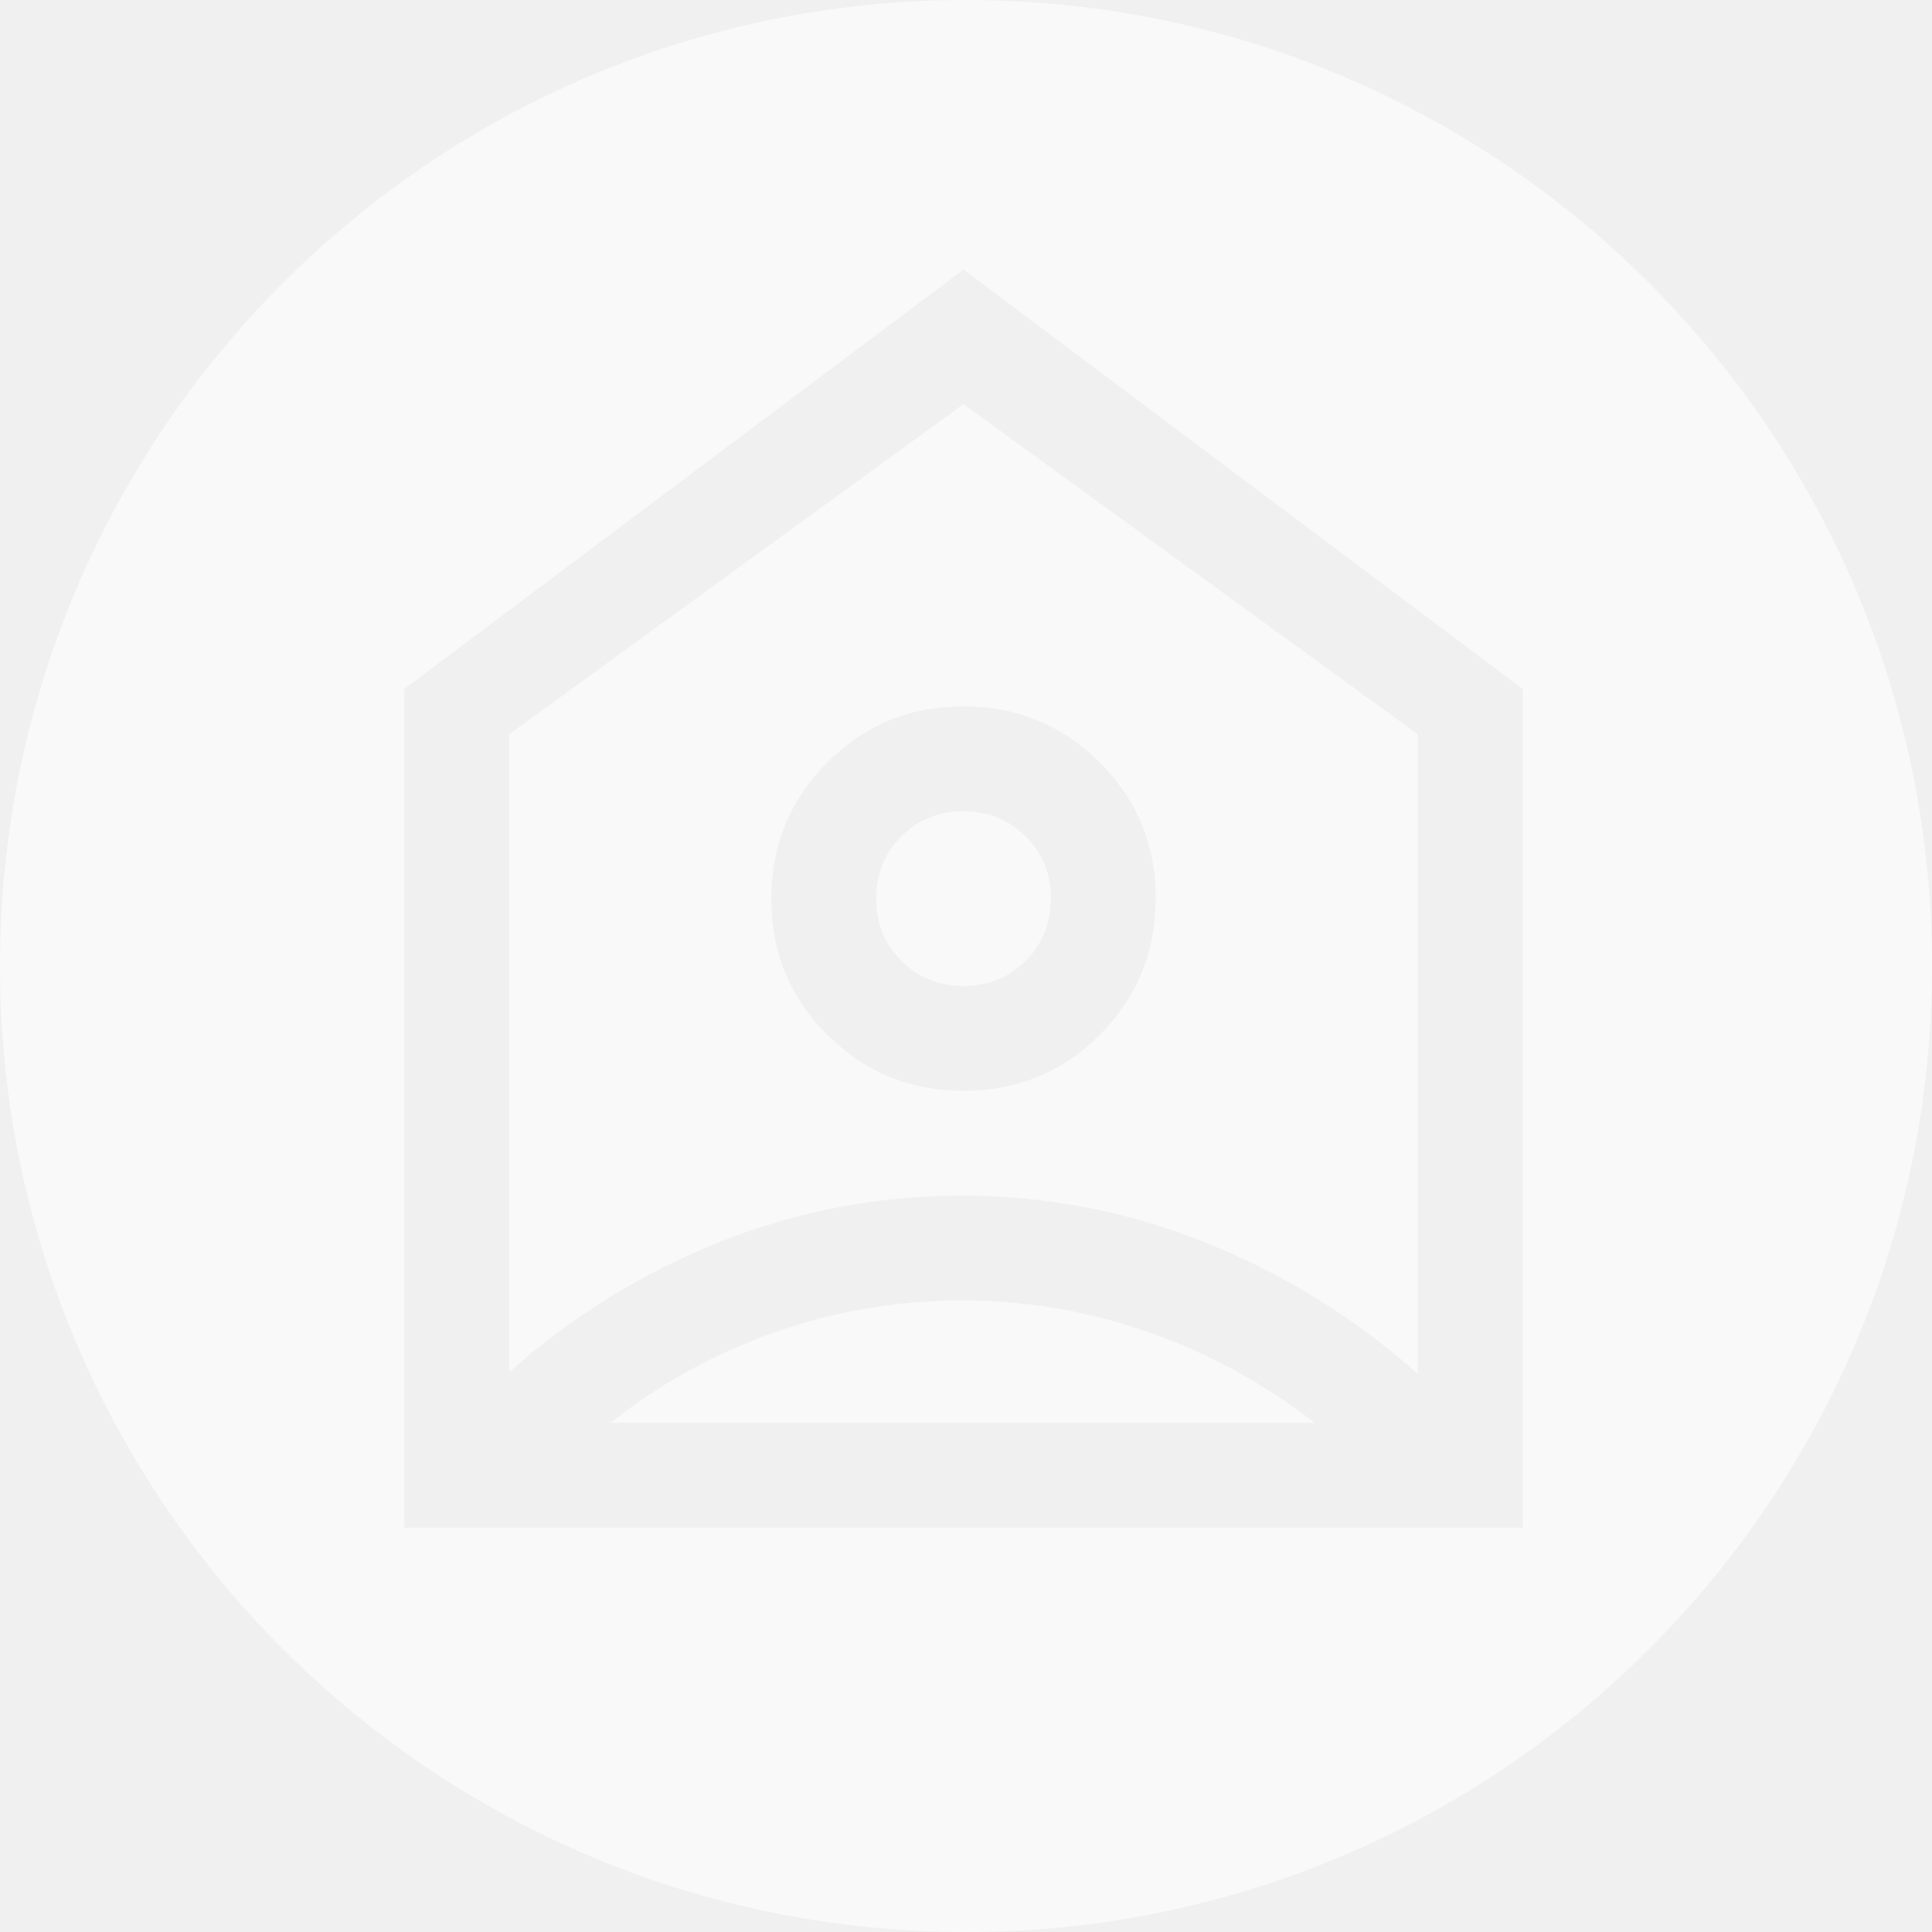
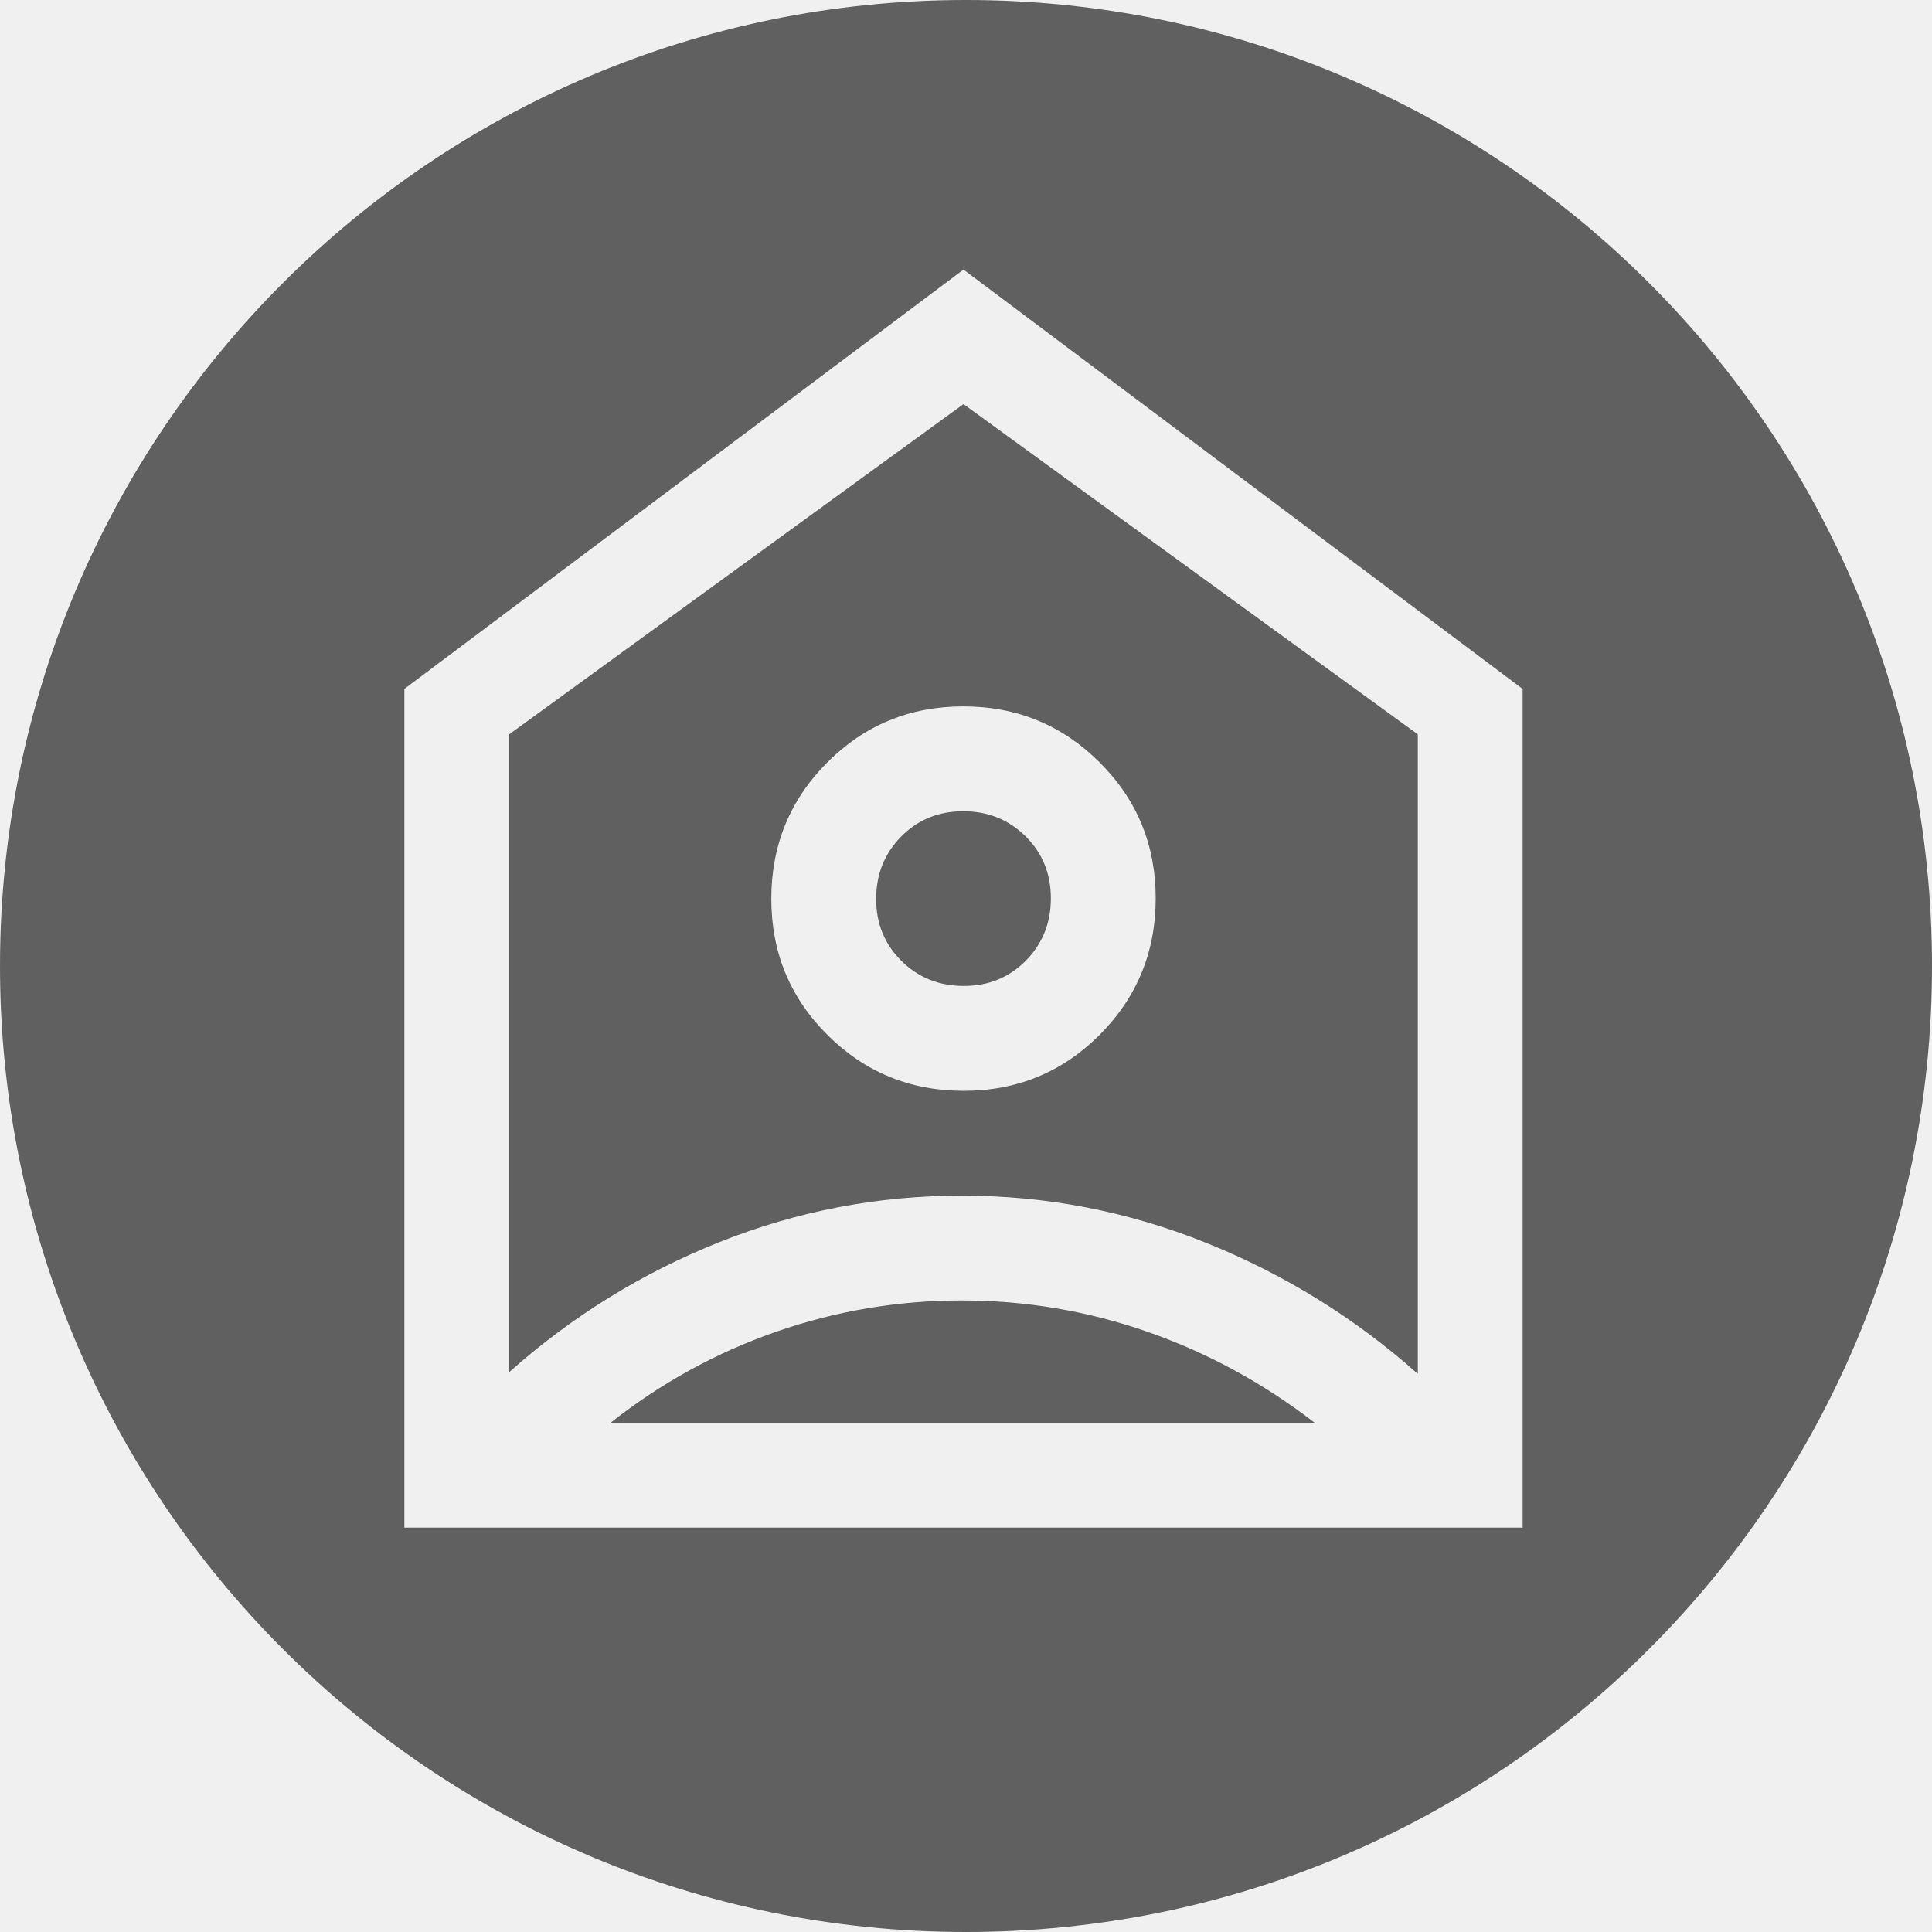
<svg xmlns="http://www.w3.org/2000/svg" width="43" height="43" viewBox="0 0 43 43" fill="none">
-   <path fill-rule="evenodd" clip-rule="evenodd" d="M21.5 43C33.374 43 43 33.374 43 21.5C43 9.626 33.374 0 21.5 0C9.626 0 0 9.626 0 21.5C0 33.374 9.626 43 21.5 43ZM33.889 15.333L21.444 6L9 15.333V34H33.889V15.333ZM24.478 23.029C23.648 23.861 22.639 24.278 21.449 24.278C20.259 24.278 19.248 23.863 18.416 23.033C17.583 22.204 17.167 21.194 17.167 20.005C17.167 18.815 17.581 17.804 18.411 16.971C19.241 16.139 20.25 15.722 21.44 15.722C22.629 15.722 23.64 16.137 24.473 16.967C25.306 17.796 25.722 18.806 25.722 19.995C25.722 21.185 25.307 22.196 24.478 23.029ZM20.064 21.387C20.44 21.759 20.902 21.944 21.451 21.944C22 21.944 22.46 21.756 22.832 21.381C23.203 21.005 23.389 20.542 23.389 19.993C23.389 19.444 23.201 18.984 22.825 18.613C22.449 18.241 21.987 18.056 21.438 18.056C20.889 18.056 20.428 18.244 20.057 18.619C19.686 18.995 19.5 19.458 19.5 20.007C19.5 20.556 19.688 21.016 20.064 21.387ZM17.264 29.644C18.599 29.178 19.98 28.944 21.406 28.944C22.831 28.944 24.212 29.178 25.547 29.644C26.882 30.111 28.12 30.785 29.261 31.667H13.589C14.704 30.785 15.929 30.111 17.264 29.644ZM11.333 30.539V16.344L21.444 8.994L31.556 16.344V30.578C30.156 29.333 28.585 28.361 26.844 27.661C25.102 26.961 23.29 26.611 21.406 26.611C19.54 26.611 17.745 26.955 16.02 27.642C14.296 28.329 12.733 29.294 11.333 30.539Z" fill="white" fill-opacity="0.6" />
+   <path fill-rule="evenodd" clip-rule="evenodd" d="M21.5 43C33.374 43 43 33.374 43 21.5C43 9.626 33.374 0 21.5 0C9.626 0 0 9.626 0 21.5C0 33.374 9.626 43 21.5 43ZM33.889 15.333L21.444 6L9 15.333V34H33.889V15.333ZM24.478 23.029C23.648 23.861 22.639 24.278 21.449 24.278C20.259 24.278 19.248 23.863 18.416 23.033C17.583 22.204 17.167 21.194 17.167 20.005C17.167 18.815 17.581 17.804 18.411 16.971C19.241 16.139 20.25 15.722 21.44 15.722C22.629 15.722 23.64 16.137 24.473 16.967C25.306 17.796 25.722 18.806 25.722 19.995C25.722 21.185 25.307 22.196 24.478 23.029ZM20.064 21.387C20.44 21.759 20.902 21.944 21.451 21.944C22 21.944 22.46 21.756 22.832 21.381C23.203 21.005 23.389 20.542 23.389 19.993C23.389 19.444 23.201 18.984 22.825 18.613C22.449 18.241 21.987 18.056 21.438 18.056C20.889 18.056 20.428 18.244 20.057 18.619C19.686 18.995 19.5 19.458 19.5 20.007C19.5 20.556 19.688 21.016 20.064 21.387ZM17.264 29.644C18.599 29.178 19.98 28.944 21.406 28.944C22.831 28.944 24.212 29.178 25.547 29.644C26.882 30.111 28.12 30.785 29.261 31.667H13.589C14.704 30.785 15.929 30.111 17.264 29.644ZM11.333 30.539V16.344L21.444 8.994L31.556 16.344V30.578C30.156 29.333 28.585 28.361 26.844 27.661C25.102 26.961 23.29 26.611 21.406 26.611C19.54 26.611 17.745 26.955 16.02 27.642C14.296 28.329 12.733 29.294 11.333 30.539Z" fill="black" fill-opacity="0.6" />
</svg>
